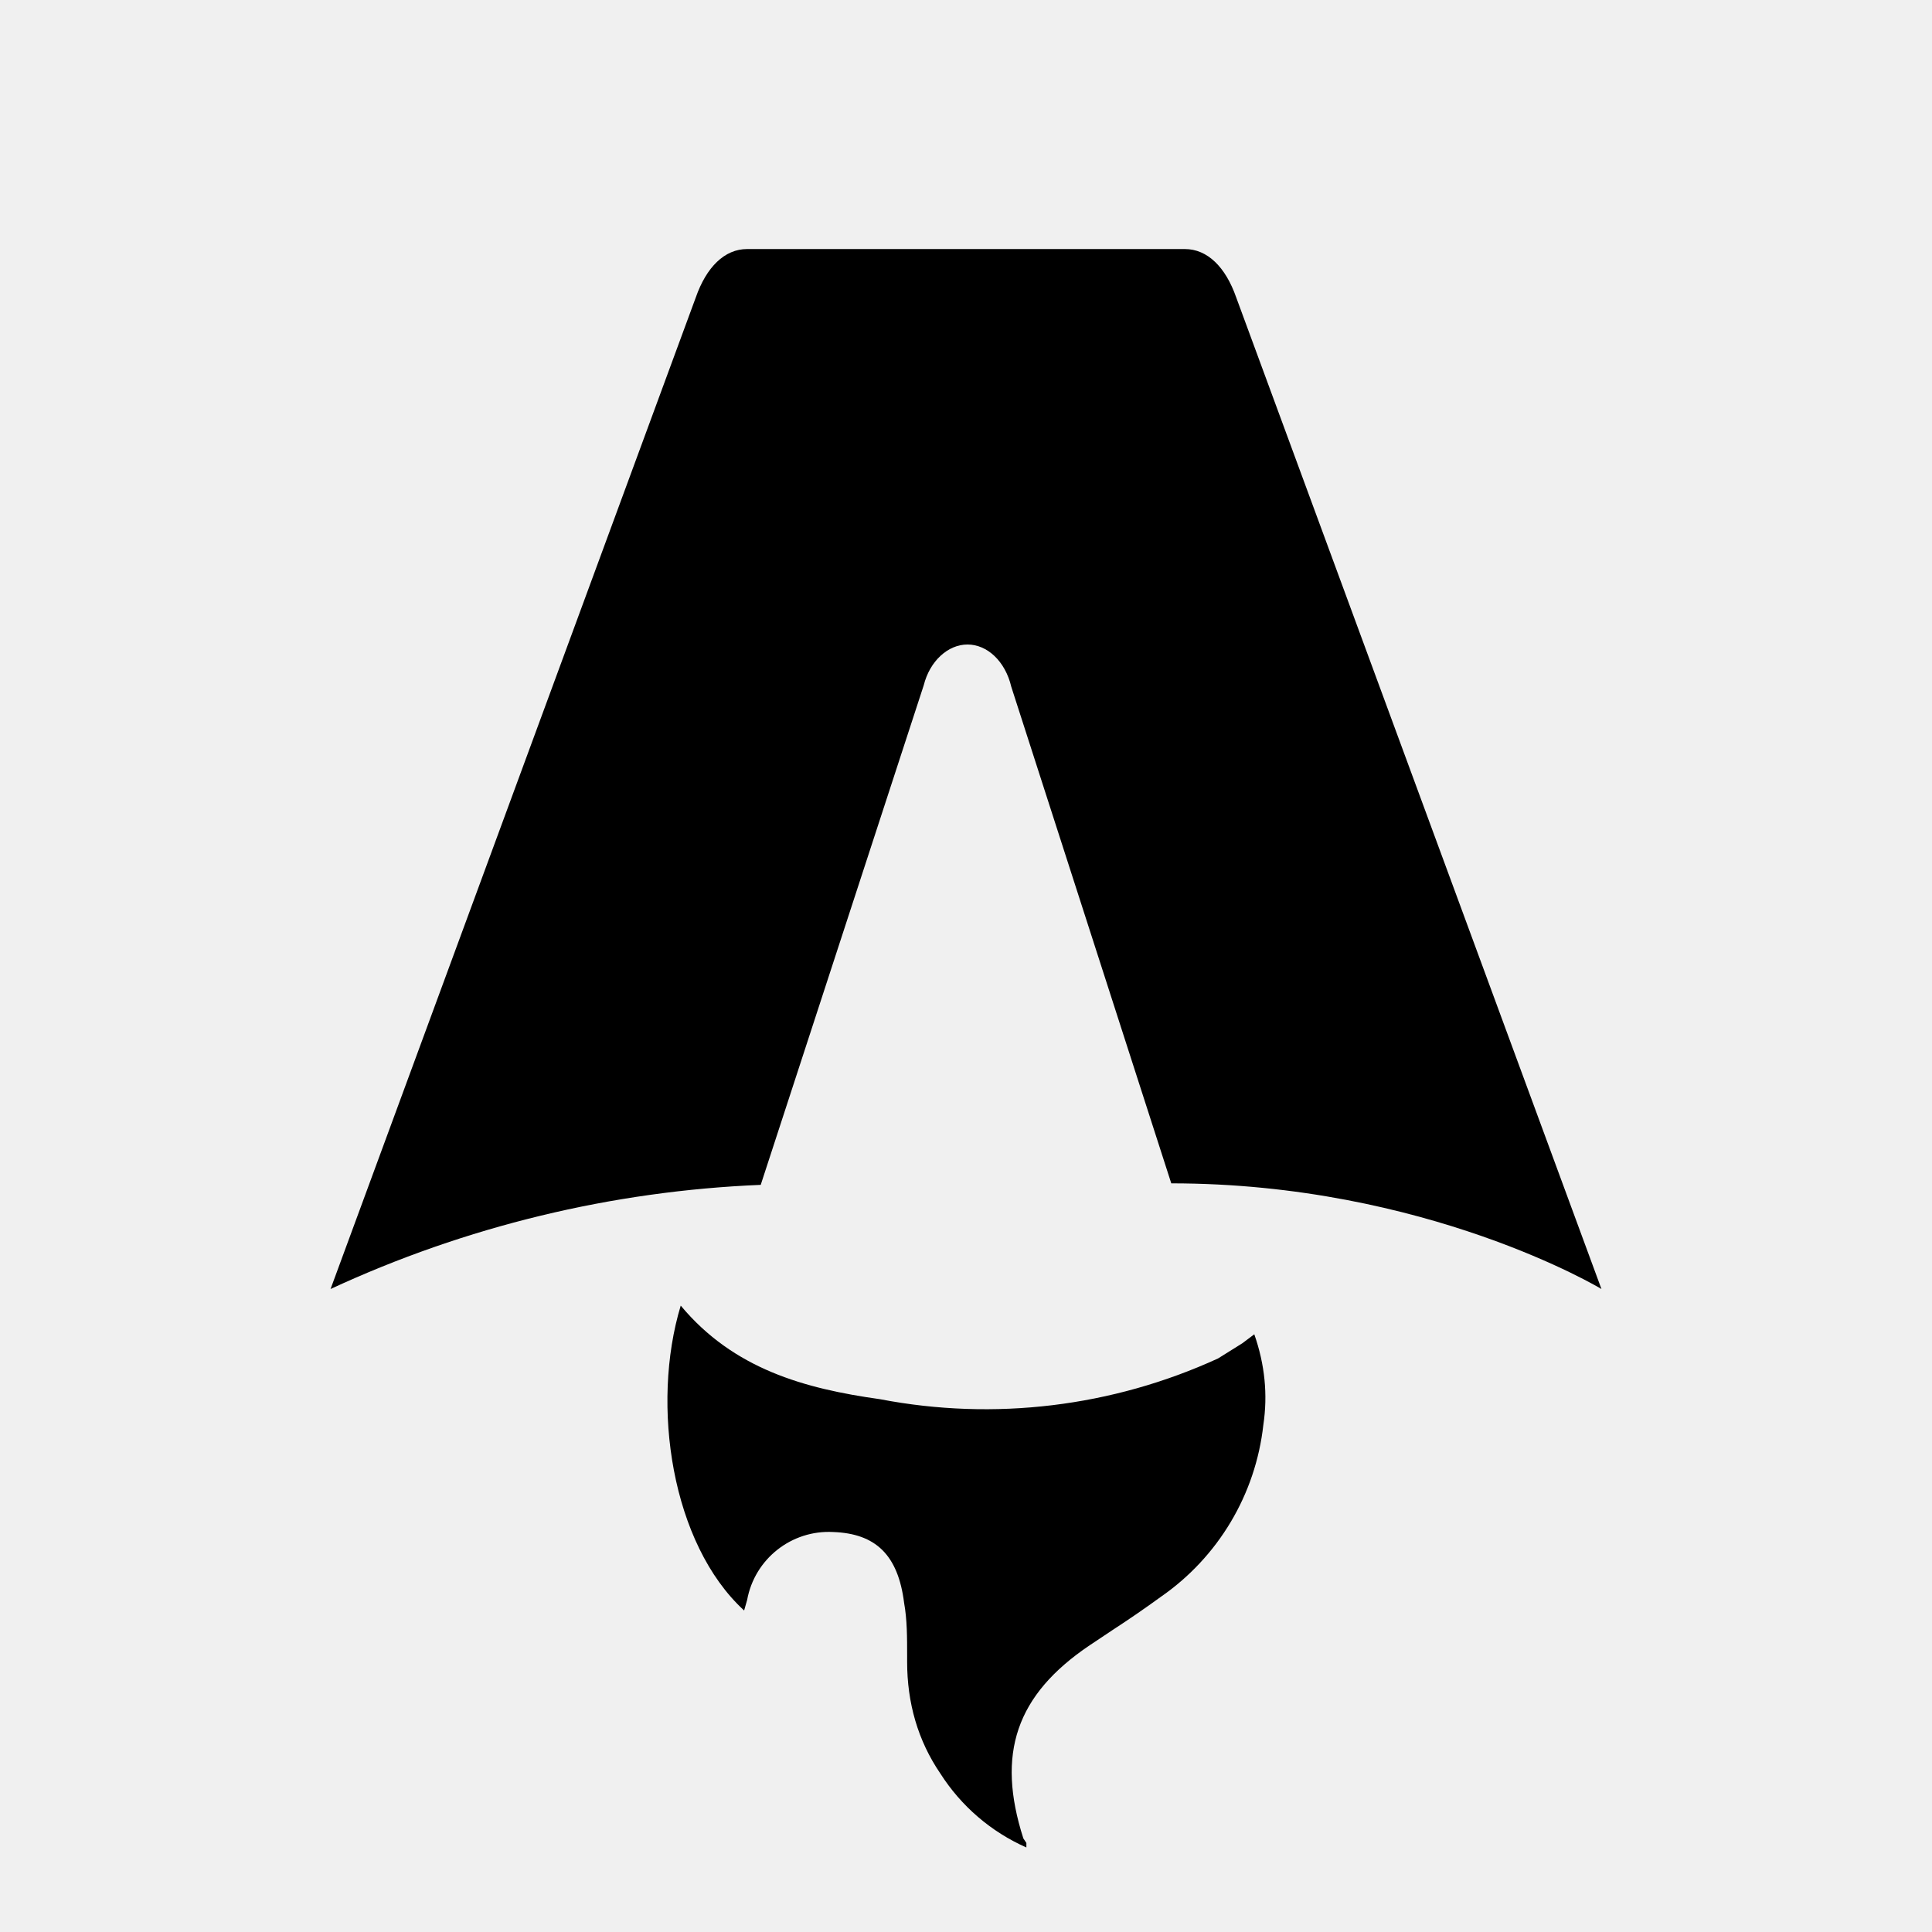
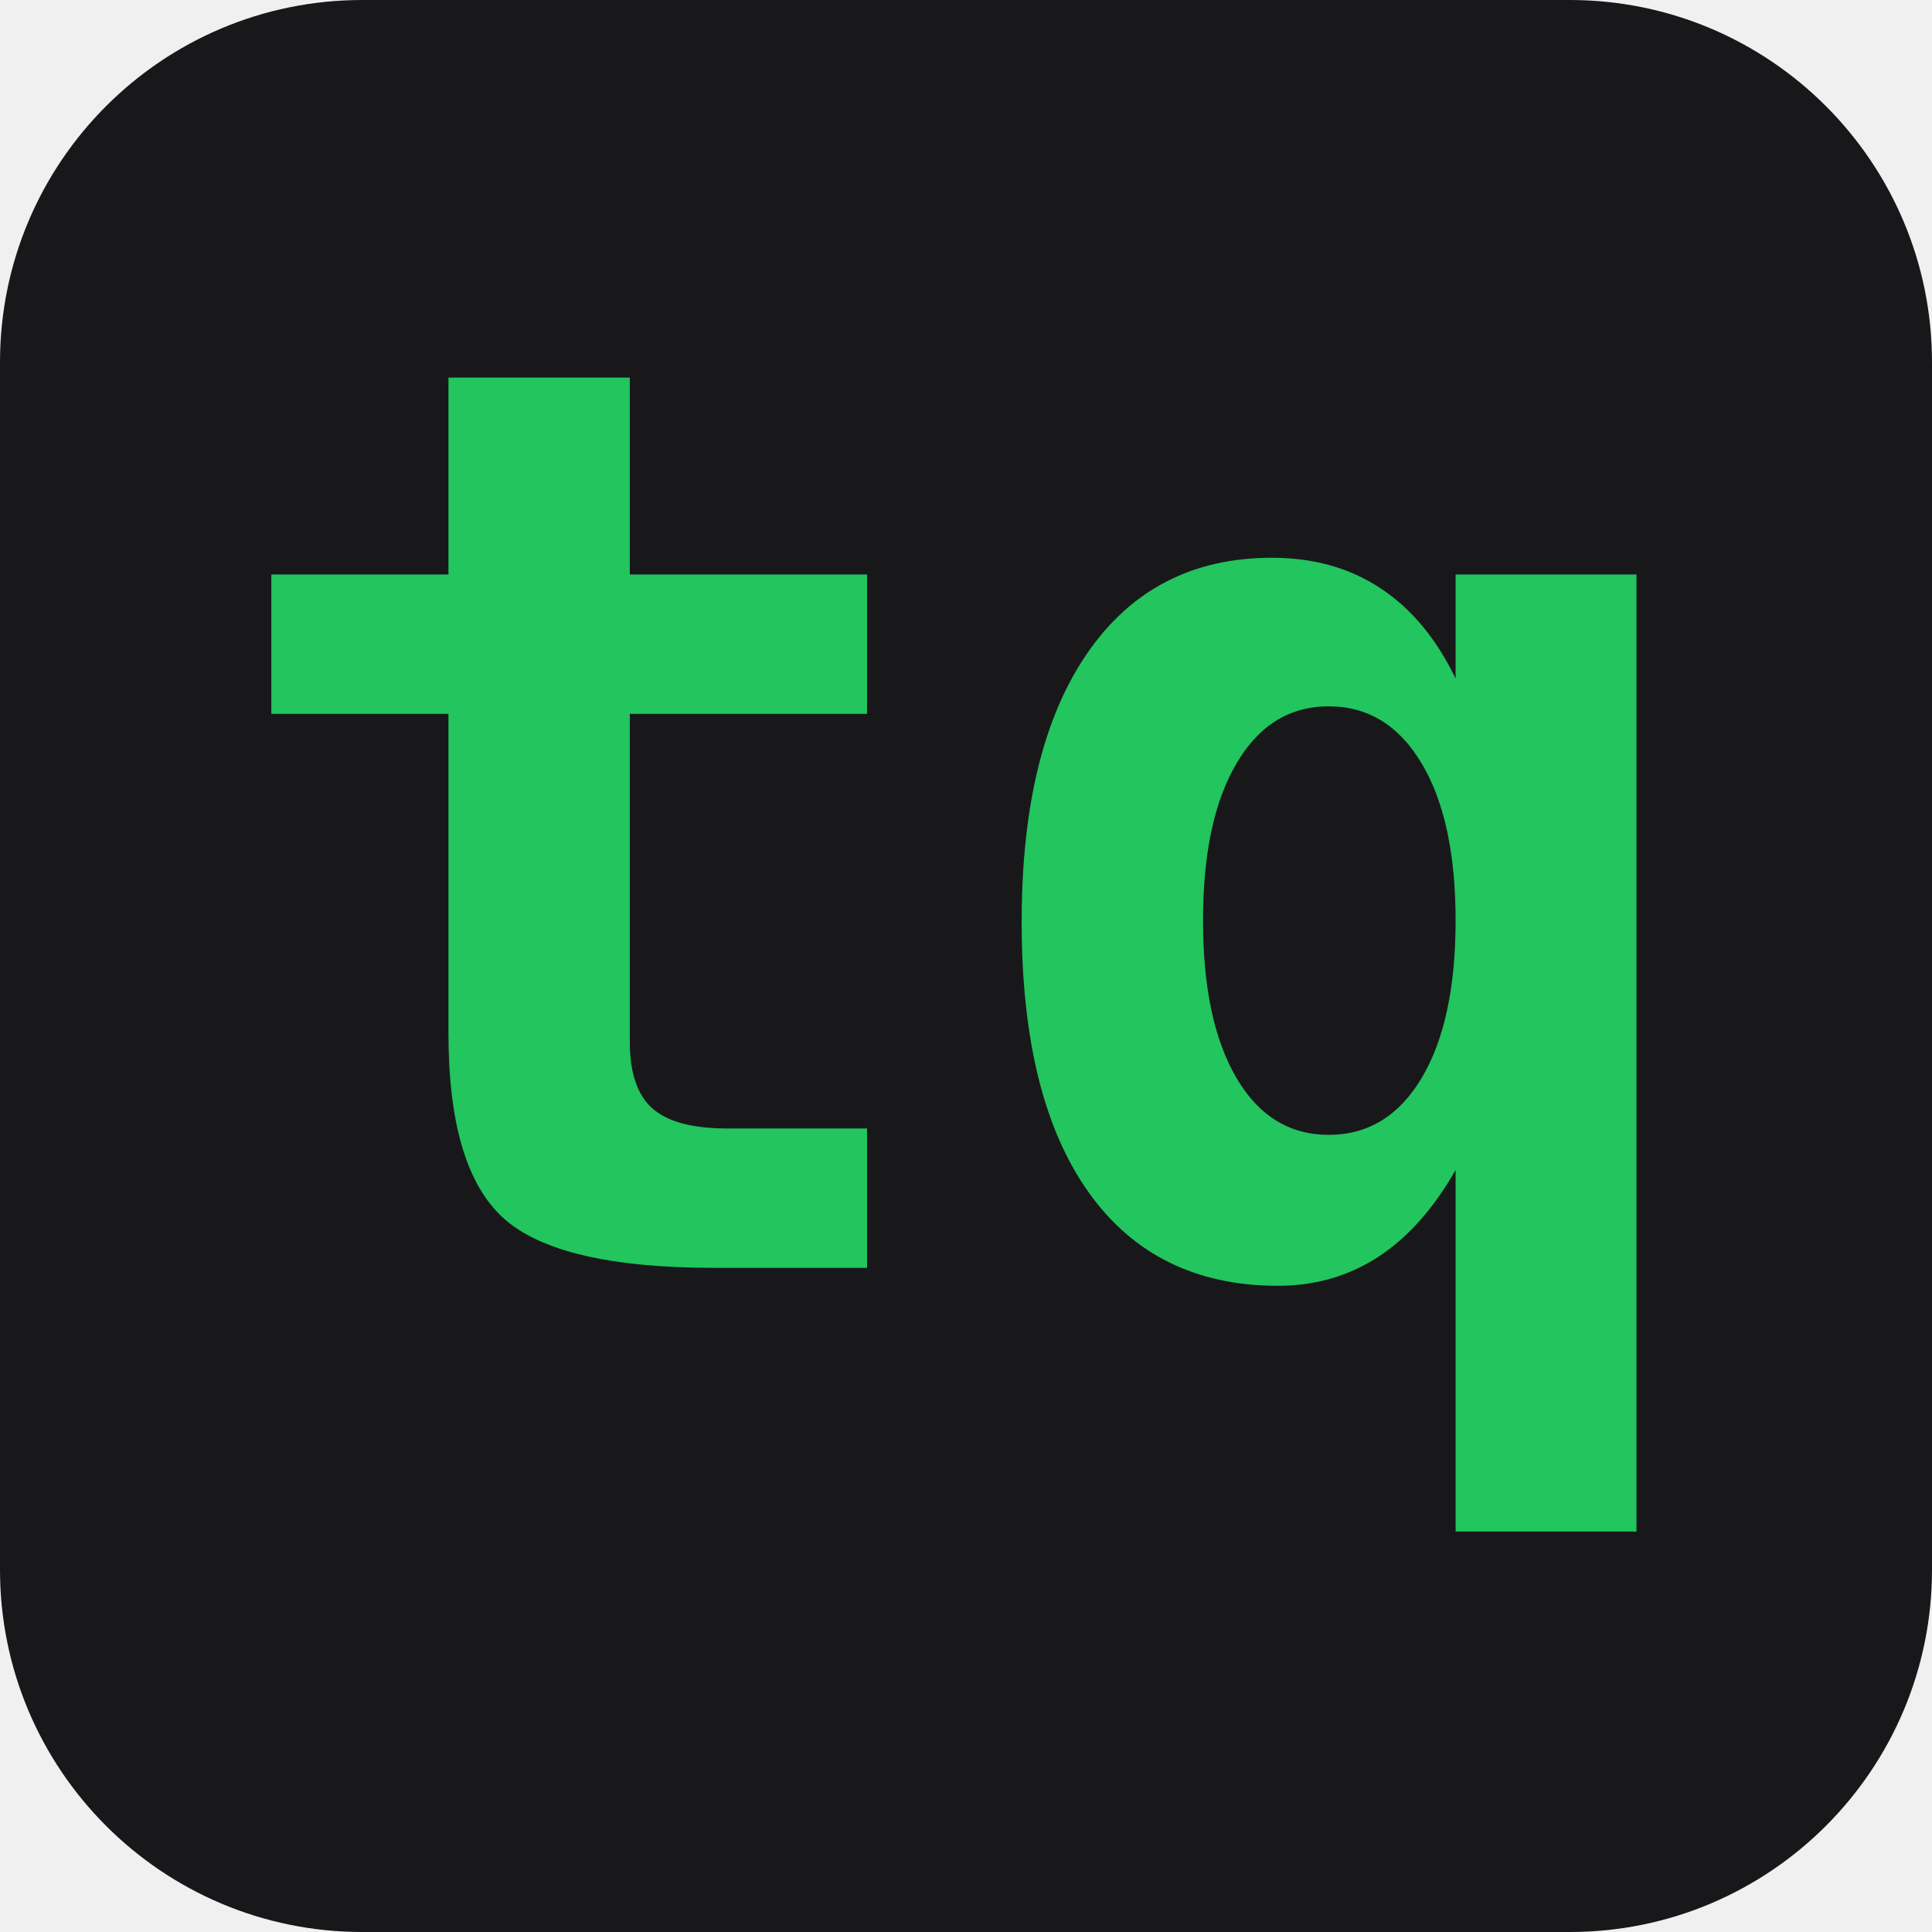
- <svg xmlns="http://www.w3.org/2000/svg" fill="none" viewBox="0 0 128 128">
-   <path d="M50.4 78.5a75.1 75.1 0 0 0-28.5 6.9l24.2-65.7c.7-2 1.9-3.2 3.4-3.2h29c1.5 0 2.7 1.2 3.4 3.2l24.2 65.7s-11.6-7-28.5-7L67 45.5c-.4-1.7-1.6-2.8-2.9-2.8-1.3 0-2.5 1.1-2.9 2.7L50.4 78.5Zm-1.1 28.2Zm-4.2-20.2c-2 6.6-.6 15.8 4.2 20.2a17.5 17.5 0 0 1 .2-.7 5.5 5.5 0 0 1 5.7-4.5c2.8.1 4.3 1.5 4.7 4.7.2 1.1.2 2.3.2 3.5v.4c0 2.7.7 5.2 2.2 7.4a13 13 0 0 0 5.7 4.9v-.3l-.2-.3c-1.8-5.6-.5-9.5 4.4-12.8l1.5-1a73 73 0 0 0 3.2-2.2 16 16 0 0 0 6.8-11.4c.3-2 .1-4-.6-6l-.8.6-1.6 1a37 37 0 0 1-22.4 2.7c-5-.7-9.7-2-13.2-6.2Z" />
-   <style>
-         path { fill: #000; }
-         @media (prefers-color-scheme: dark) {
-             path { fill: #FFF; }
-         }
-     </style>
+ <svg xmlns="http://www.w3.org/2000/svg" viewBox="0 0 128 128">
+   <rect width="128" height="128" rx="24" fill="#18181b" />
+   <text x="64" y="84" font-family="monospace" font-size="84" font-weight="bold" text-anchor="middle" fill="#22c55e">tq</text>
</svg>
